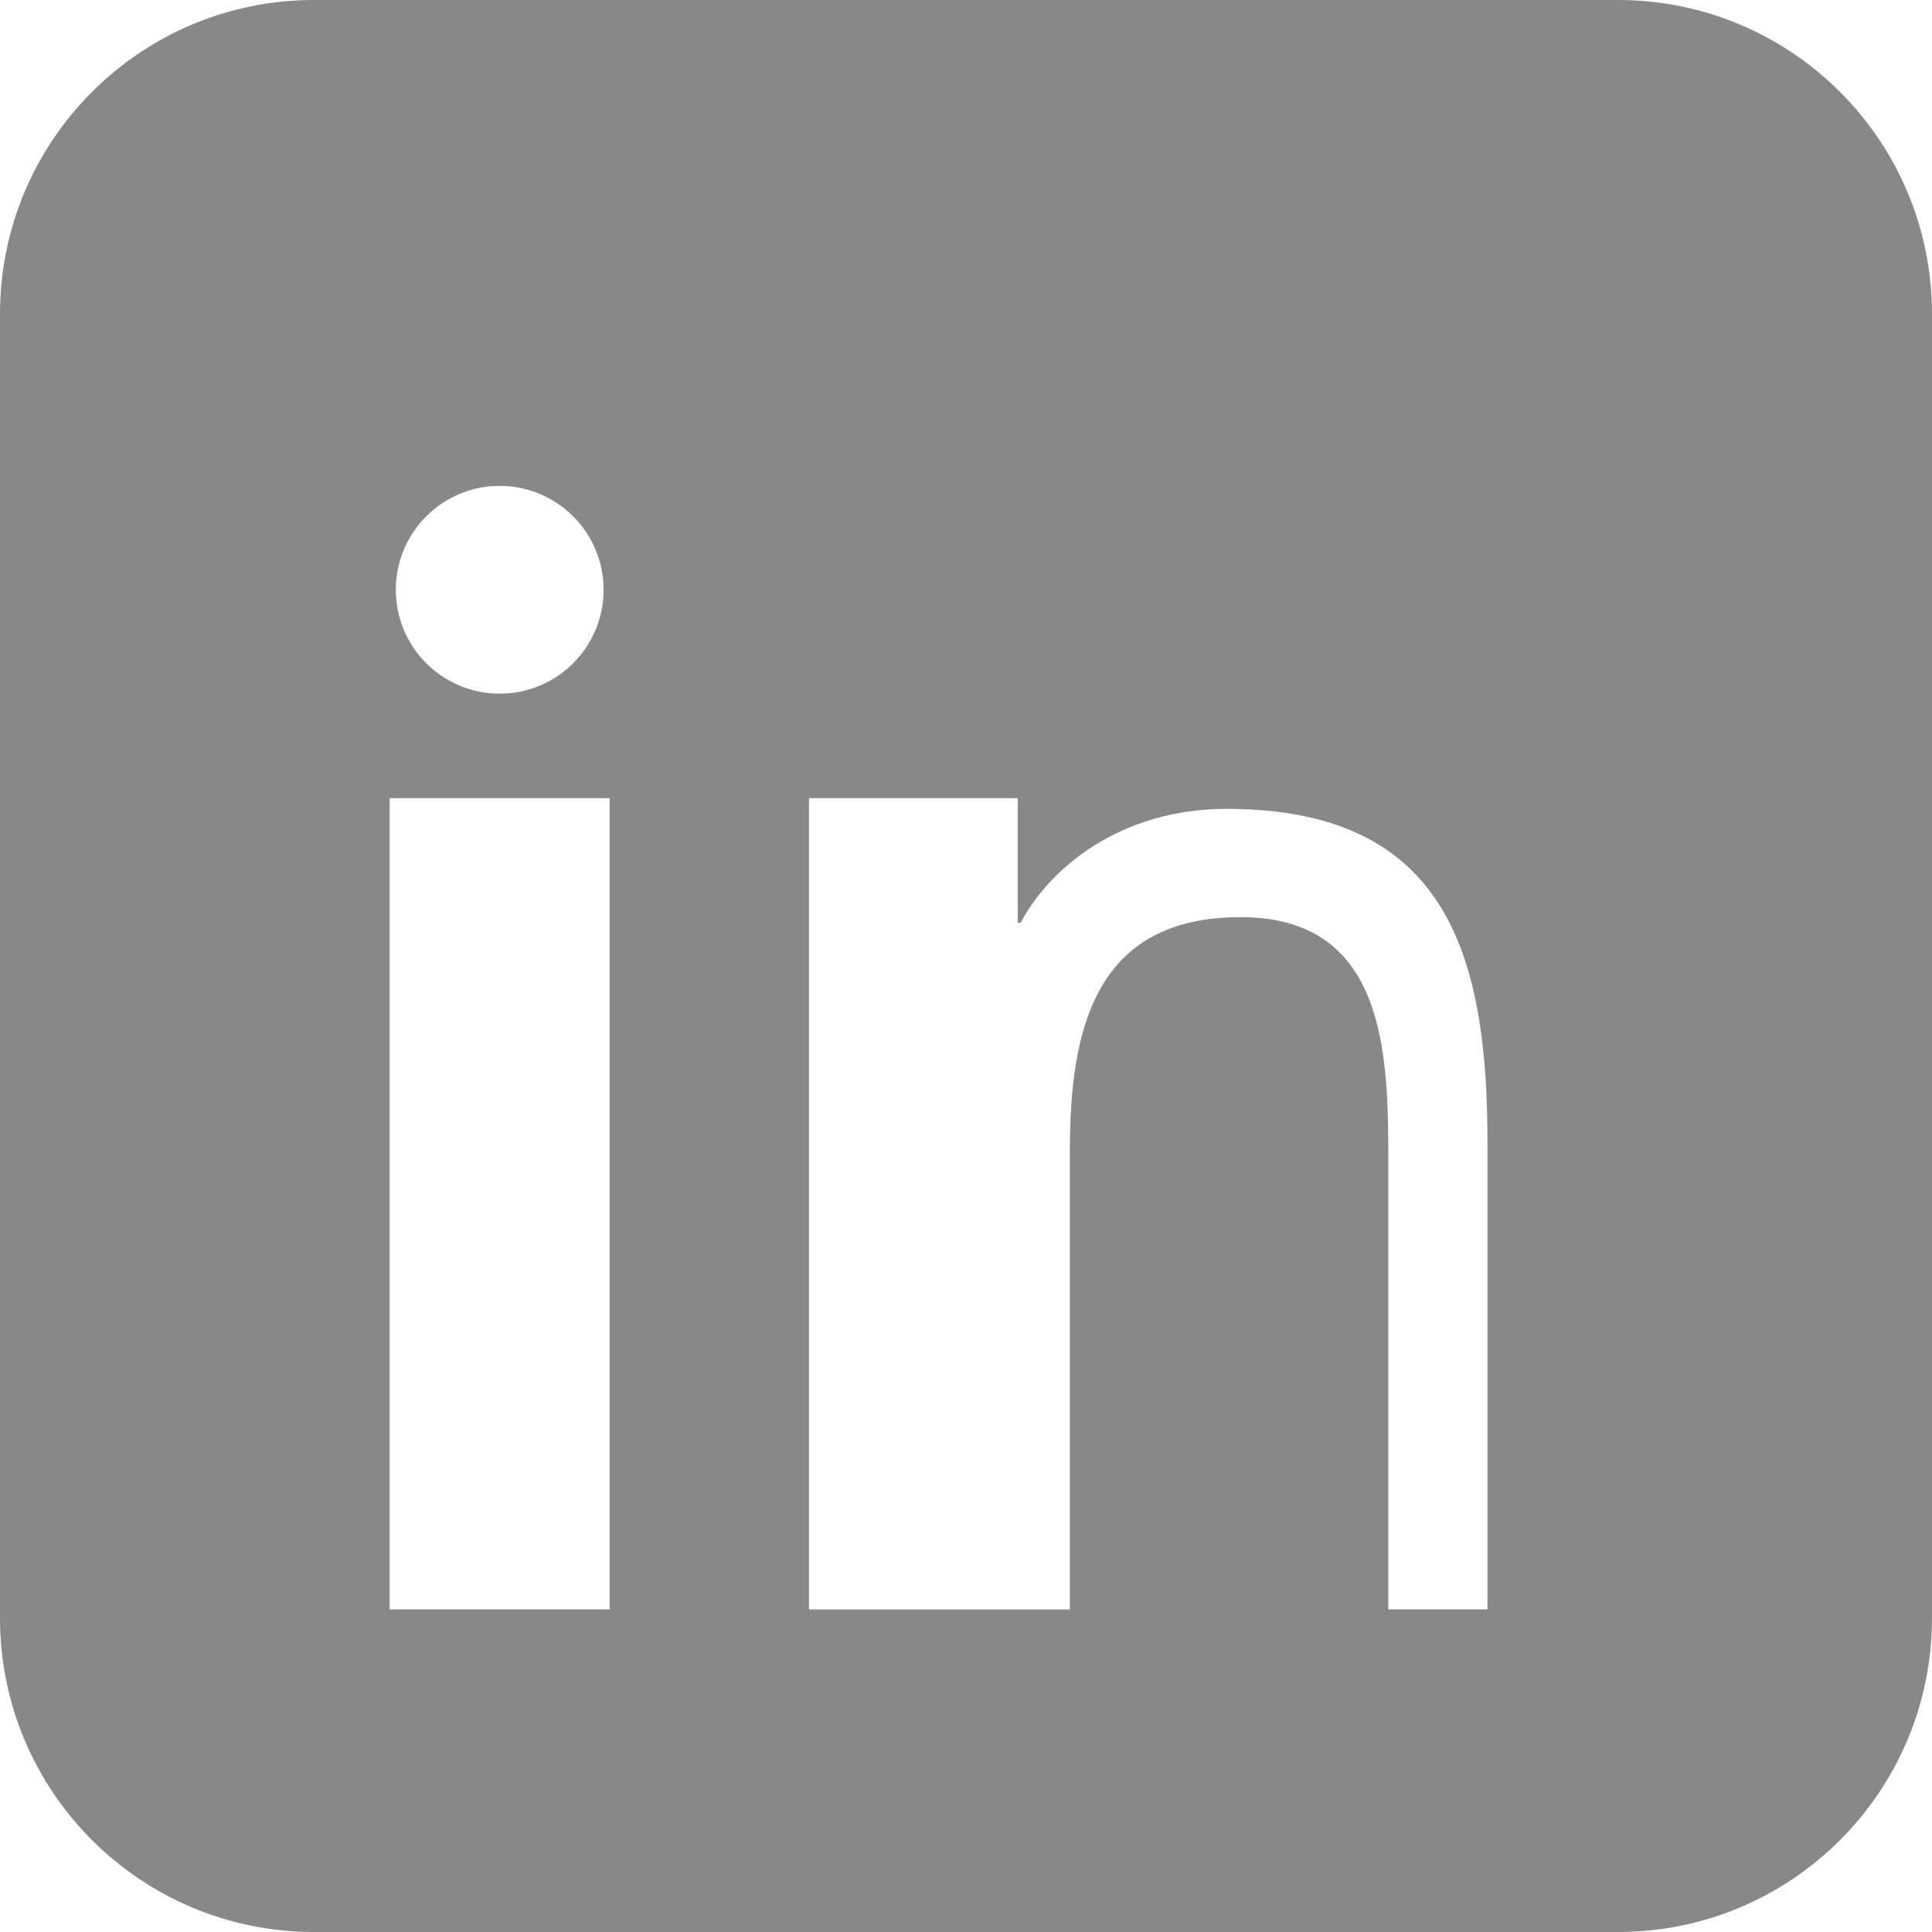
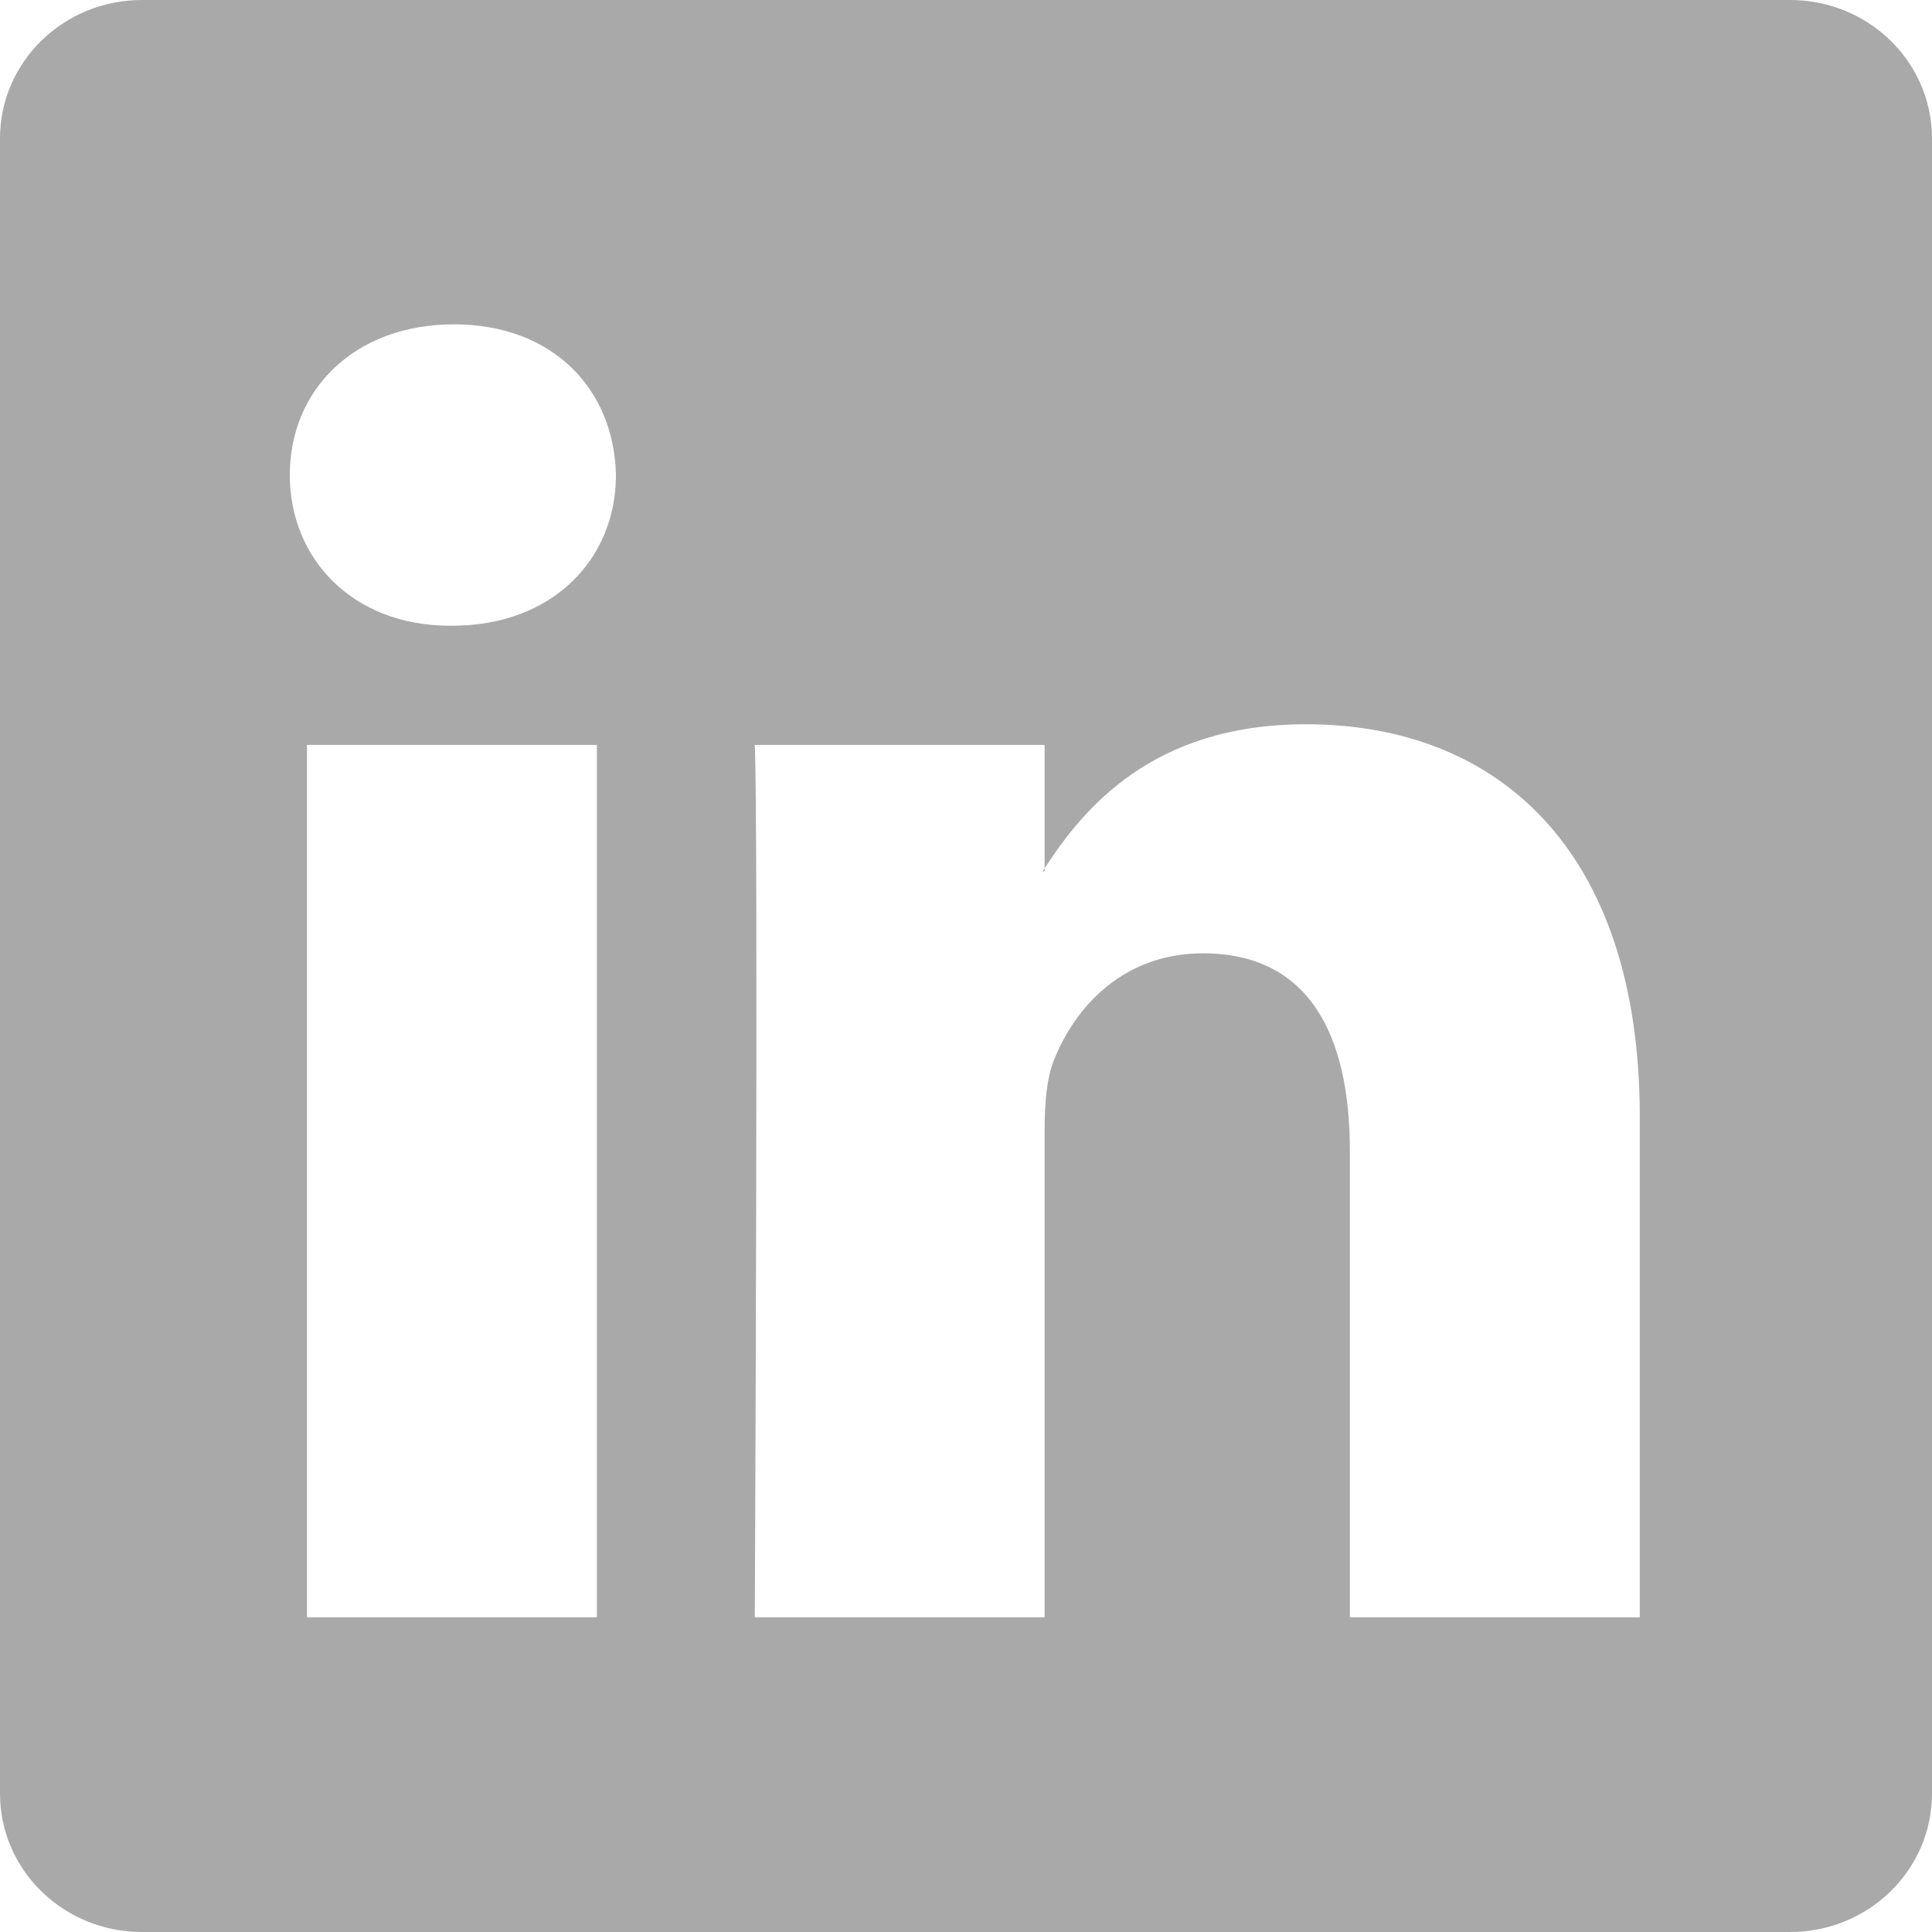
- <svg xmlns="http://www.w3.org/2000/svg" viewBox="0 0 24 24" width="20" height="20">
-   <path fill="#888" d="M20.1 0H3.9C1.746 0 0 1.746 0 3.9v16.2C0 22.254 1.746 24 3.9 24h16.2c2.154 0 3.9-1.746 3.9-3.9V3.9C24 1.746 22.254 0 20.1 0zM7.573 19.992H4.84V9.915h2.733v10.077zM6.208 8.617a1.29 1.29 0 1 1-.001-2.581 1.29 1.29 0 0 1 .001 2.581zm13.77 11.375h-2.732v-5.574c0-1.32-.026-3.025-1.835-3.025-1.837 0-2.121 1.436-2.121 2.917v5.683H10.05V9.915h2.592v1.548h.037c.363-.688 1.248-1.415 2.556-1.415 2.732 0 3.243 1.802 3.243 4.146v5.798h-.001z" />
+ <svg xmlns="http://www.w3.org/2000/svg" width="16" height="16" fill="#a9a9a9" class="bi bi-linkedin" viewBox="0 0 16 16">
+   <path d="M0 1.146C0 .513.526 0 1.175 0h13.65C15.474 0 16 .513 16 1.146v13.708c0 .633-.526 1.146-1.175 1.146H1.175C.526 16 0 15.487 0 14.854zm4.943 12.248V6.169H2.542v7.225zm-1.2-8.212c.837 0 1.358-.554 1.358-1.248-.015-.709-.52-1.248-1.342-1.248S2.4 3.226 2.4 3.934c0 .694.521 1.248 1.327 1.248zm4.908 8.212V9.359c0-.216.016-.432.08-.586.173-.431.568-.878 1.232-.878.869 0 1.216.662 1.216 1.634v3.865h2.401V9.25c0-2.22-1.184-3.252-2.764-3.252-1.274 0-1.845.7-2.165 1.193v.025h-.016l.016-.025V6.169h-2.4c.03.678 0 7.225 0 7.225z" />
</svg>
